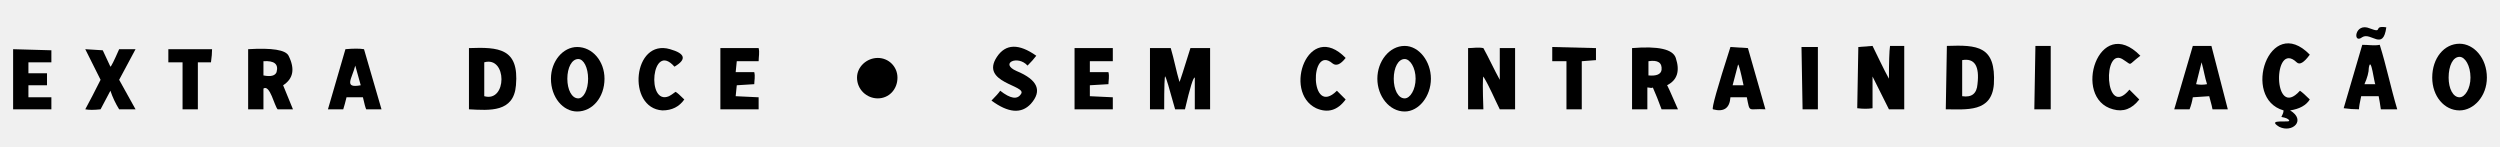
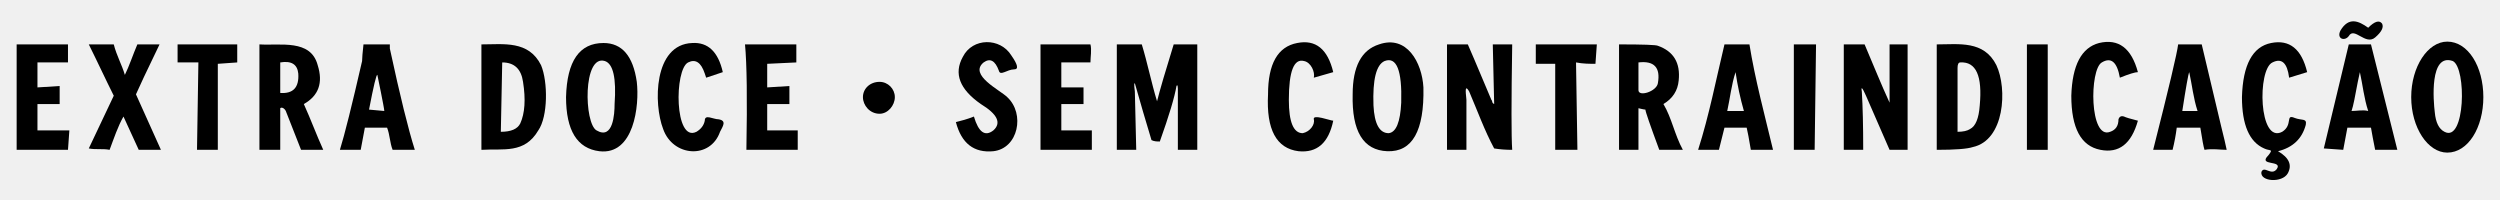
- <svg xmlns="http://www.w3.org/2000/svg" viewBox="107 1738 1143.5 67" width="1143.5" height="67">
+ <svg xmlns="http://www.w3.org/2000/svg" viewBox="236 1715.5 901 72" width="901" height="72">
  <defs>
-     <mask id="m" maskUnits="userSpaceOnUse" x="107" y="1738" width="1143.5" height="67" style="mask-type:luminance">
-       <path d="M653.5 1773.5Q653.5 1774 653.5 1788C656 1788 658 1788 660.5 1788L660.5 1760L651.5 1760Q647 1774.5 646.5 1775.5C645 1770.5 644 1765 642.5 1760L633 1760L633 1788Q636 1788 639.5 1788Q639.5 1772 640 1773Q640.5 1773.5 644.5 1788Q644.5 1788 649 1788Q652.5 1773 653.5 1773.5Z" fill="#fff" />
-       <path d="M1244.5 1773.5C1244.5 1764.5 1238.5 1758 1232 1758C1225 1758 1219.5 1764.5 1219.5 1773.5C1219.5 1782 1225 1788.5 1232 1788.5C1238.5 1788.5 1244.5 1782 1244.5 1773.5Z" fill="#fff" />
-       <path d="M1019 1776.5C1020 1759 1011.5 1758.5 997.5 1759L997 1788C1006.5 1788 1018 1789.5 1019 1776.5Z" fill="#fff" />
-       <path d="M761.5 1774C761.5 1766 756 1759 749.5 1759C742.5 1759 737 1766 737 1774C737 1782 742.5 1789 749.5 1789C756 1789 761.5 1782 761.5 1774Z" fill="#fff" />
-       <path d="M383.5 1774C383.5 1766 378 1759.5 371 1759.5C364.5 1759.5 359 1766 359 1774C359 1782.5 364.5 1789 371 1789C378 1789 383.5 1782.5 383.5 1774Z" fill="#fff" />
-       <path d="M343 1777C344.5 1760 335 1759.5 321.5 1760L321.5 1788C331 1788.5 342 1789.5 343 1777Z" fill="#fff" />
-       <path d="M963.5 1787.5Q963.5 1782.5 963.5 1773L971 1788L978 1788L978 1759L971.5 1759Q971 1762.5 971 1774C968.5 1769.5 966 1764 963.5 1759Q963 1759 957 1759.5L956.5 1787.5Q960.5 1788 963.5 1787.5Z" fill="#fff" />
-       <path d="M785.5 1773C788.5 1778 790.5 1783 793 1788Q796.5 1788 800 1788L800 1760L793 1760L793 1774.5C790.5 1770 788 1764.5 785.5 1760C783 1759.5 781 1760 778.5 1760Q778.5 1765 778.5 1788Q783.5 1788 785.5 1788Q785 1774 785.5 1773Z" fill="#fff" />
-       <path d="M873.5 1764.5Q871.5 1758.5 853.5 1760L853.5 1788L860.5 1788L860.5 1778C861.5 1778 862.5 1778.5 863 1778Q865 1782.5 867 1788Q873.5 1788 874.5 1788Q869.5 1776.5 869.5 1777Q876.5 1773.5 873.5 1764.5Z" fill="#fff" />
-       <path d="M239 1763.5Q237 1759.5 220.5 1760.5L220.5 1788L227.5 1788C227.5 1785 227.5 1781.5 227.5 1778.5C230.5 1776.5 232.5 1786.5 234 1788L241 1788L236.5 1777Q243.5 1772.5 239 1763.5Z" fill="#fff" />
-       <path d="M1110 1782.5L1117.5 1782Q1119 1787.5 1119 1788Q1124 1788 1126 1788L1118.5 1759L1110 1759L1101.5 1788L1108.5 1788Q1109.5 1785.5 1110 1782.5Z" fill="#fff" />
-       <path d="M1179 1787.5Q1182.5 1788 1186 1788Q1186 1786.5 1187 1782L1195 1782Q1195.5 1784.5 1196 1788L1203.5 1788C1200.5 1778 1198.5 1768 1195.5 1758.5C1193 1759 1190.5 1758.5 1187.5 1758.5L1179 1787.5Z" fill="#fff" />
-       <path d="M890.5 1788Q898 1790 898.5 1782.5L906 1782.5C907.5 1790 906.5 1787.5 914.5 1788L906.5 1760L898.5 1759.5Q889.5 1787.5 890.5 1788Z" fill="#fff" />
-       <path d="M273.5 1760.5Q270.5 1760 265 1760.5Q265 1760.5 257 1788L264 1788C264.5 1786.5 265 1784.5 265.5 1782.5L273 1782.5Q274 1787 274.5 1788L281.5 1788L273.5 1760.5Z" fill="#fff" />
-       <path d="M1149.5 1796C1155.5 1799 1162 1793 1154.5 1788.5Q1161 1787.5 1163.5 1783.5Q1160.5 1780.5 1159 1779.5C1146.5 1793.5 1146.5 1756 1157.5 1766.5Q1159.5 1768.5 1163.5 1763C1145 1744 1132 1783 1151.5 1788.5C1151.5 1789.5 1151 1790.5 1150.5 1791.5Q1153.5 1792 1154 1793C1155.5 1794.5 1143 1792 1149.5 1796Z" fill="#fff" />
-       <path d="M598.5 1760L598.5 1788L616 1788L616 1782.5L605.5 1782L605.5 1777L614 1776.5C614 1775 614.5 1773 614 1771C611.5 1771 608.5 1771 605.5 1771Q605.5 1768.5 605.5 1766L616 1766C616 1764 616 1762 616 1760Q605 1760 598.5 1760Z" fill="#fff" />
-       <path d="M452 1776.5C452 1775 452.5 1773 452 1771L443.5 1771L444 1766L454 1766C454 1764 454.5 1762 454 1760Q441.5 1760 436.5 1760L436.5 1788Q449.5 1788 454 1788L454 1782.5L443.5 1782L444 1777L452 1776.5Z" fill="#fff" />
-       <path d="M157.5 1768.5Q157.5 1768.5 154 1761L146 1760.5L153 1774.5Q149 1782.5 146 1788Q148.5 1788.5 153 1788L157.5 1779.5Q159 1784 161.5 1788L169 1788L161.5 1774.5L169 1760.5Q164.5 1760.5 161.5 1760.5Q158 1768.5 157.5 1768.5Z" fill="#fff" />
-       <path d="M563 1764C555 1776 577 1777 574 1781Q571.5 1785 564.5 1779.5Q563.5 1781 560.5 1784Q572 1792.5 578.5 1785.5Q586.5 1776.5 572 1770.5C564 1767 572.5 1763 577 1768Q579.5 1765.5 581 1763.5Q569 1755 563 1764Z" fill="#fff" />
-       <path d="M113 1788L130.5 1788L130.5 1782.5Q120.5 1782.5 120 1782.5L120 1777L128.5 1777L128.5 1771.5L120 1771.5L120 1766.5L130.5 1766.5L130.5 1761L113 1760.5L113 1788Z" fill="#fff" />
-       <path d="M1073.5 1788Q1080.5 1790 1085.5 1783.5L1081 1779C1069.5 1793 1068.5 1758 1078.5 1765.5C1082.5 1768 1080 1768 1086 1763.5C1067 1744 1054.5 1783 1073.5 1788Z" fill="#fff" />
-       <path d="M709 1787.5Q717 1791 722.5 1783.5Q720 1781 718.5 1779.5C706 1792 706 1758 716.5 1767Q719 1769 722.5 1764.5C705.5 1747 693.5 1780 709 1787.5Z" fill="#fff" />
-       <path d="M415.5 1768.5Q424 1763.5 413.5 1760.5C396.5 1755.5 393.5 1787.5 410 1788.5Q416.5 1788.5 420 1783.5Q417 1780.5 416 1780Q414 1781.5 413 1782C402.5 1786.5 405 1756.5 415.5 1768.5Z" fill="#fff" />
-       <path d="M837 1760L817 1759.5L817 1766C819 1766 821.5 1766 823.5 1766Q823.5 1767.5 823.5 1788L830.5 1788L830.5 1766L837 1765.5C837 1764 837 1761.5 837 1760Z" fill="#fff" />
-       <path d="M517.5 1773.5C517.5 1768.5 513.5 1764.5 508.5 1764.5C503.5 1764.5 499 1768.5 499 1773.5C499 1779 503.5 1783 508.5 1783C513.5 1783 517.5 1779 517.5 1773.5Z" fill="#fff" />
-       <path d="M203.5 1766.5Q204 1763 204 1760.5L184 1760.5C184 1762.5 184 1764.5 184 1766.5L190.5 1766.5L190.5 1788L197.5 1788Q197.5 1767 197.5 1766.5L203.5 1766.5Z" fill="#fff" />
-       <path d="M1045 1759C1042.5 1759 1040 1759 1038 1759L1037.5 1788L1045 1788L1045 1759Z" fill="#fff" />
-       <path d="M931.5 1788L938.5 1788L938.5 1759.5L931 1759.5L931.5 1788Z" fill="#fff" />
-       <path d="M1237 1773.5C1237 1768 1234.5 1764 1232 1764C1229 1764 1227 1768 1227 1773.5C1227 1778.5 1229 1782.5 1232 1782.5C1234.5 1782.5 1237 1778.5 1237 1773.5Z" fill="#000" />
-       <path d="M754.5 1774C754.5 1769 752 1765 749.5 1765C746.5 1765 744.5 1769 744.5 1774C744.5 1779 746.5 1783 749.5 1783C752 1783 754.5 1779 754.5 1774Z" fill="#000" />
-       <path d="M376 1774C376 1769 374 1765 371.5 1765C368.5 1765 366.5 1769 366.5 1774C366.5 1779 368.5 1783 371.5 1783C374 1783 376 1779 376 1774Z" fill="#000" />
-       <path d="M1011.5 1776.5Q1013 1764 1004.5 1765.5L1004.5 1782Q1011 1783 1011.5 1776.5Z" fill="#000" />
-       <path d="M328.5 1782C339 1785 339 1763.5 328.5 1766.5L328.5 1782Z" fill="#000" />
-       <path d="M1187.5 1755C1191.5 1752.5 1197 1761.5 1198.5 1750.5C1192 1749.5 1197.5 1753.5 1191 1751C1184 1748 1183 1758.5 1187.5 1755Z" fill="#fff" />
-       <path d="M867 1770Q867.5 1765 861 1766L861 1772.5Q866.5 1773 867 1770Z" fill="#000" />
-       <path d="M233.5 1771Q235 1765.5 227.5 1766L227.5 1772.5Q232.5 1773.5 233.5 1771Z" fill="#000" />
-       <path d="M1116.5 1776.5C1115.5 1773.5 1115 1770 1114 1766.5L1111.5 1776.5Q1114 1777 1116.5 1776.5Z" fill="#000" />
-       <path d="M904.5 1777Q902.5 1767.5 902 1767.5L899.5 1777Q900.5 1777 904.5 1777Z" fill="#000" />
-       <path d="M1190.5 1769Q1190.5 1772 1188.5 1776.5Q1192.5 1776.5 1193.5 1776.5C1193 1776.5 1191.5 1763 1190.5 1769Z" fill="#000" />
-       <path d="M269.5 1768C268 1774 264 1778.5 272 1777L269.5 1768Z" fill="#000" />
+     <mask id="m" maskUnits="userSpaceOnUse" x="236" y="1715.5" width="901" height="72" style="mask-type:luminance">
+       <path d="M736 1770Q749.5 1770.5 749 1747C748.5 1738 743 1728 733 1731.5Q723.5 1734.5 723.5 1749.5Q723 1769.5 736 1770Z" fill="#fff" />
+       <path d="M660 1746.5C660.5 1745.5 660.5 1747.5 660.5 1748L660.5 1769.5L667.5 1769.5L667.5 1731.5C664.5 1731.5 661.5 1731.5 659 1731.5Q654.5 1746 653 1752C651 1745.5 649.5 1738 647.5 1731.5Q642.5 1731.5 638.5 1731.5L638.5 1769.5C640.5 1769.5 643 1769.5 645.5 1769.5L645 1748.5C645 1748 644.5 1745.5 645 1745.5C647 1752.5 649 1759.5 651 1766C652 1766.5 653 1766.5 654 1766.5Q659 1752.5 660 1746.5Z" fill="#fff" />
+       <path d="M1131 1750.5C1131 1739.5 1125.5 1730.5 1118 1730.5C1111 1730.5 1105 1739.5 1105 1750.5C1105 1761.5 1111 1770.5 1118 1770.5C1125.5 1770.5 1131 1761.5 1131 1750.5Z" fill="#fff" />
+       <path d="M452 1770C464.5 1771.5 466.5 1753.5 465.5 1745Q463.5 1731 453.5 1731Q440.5 1731 440 1750.5Q440 1768.5 452 1770Z" fill="#fff" />
+       <path d="M955.5 1739C951 1730 942 1731.5 934 1731.5L934 1769.5Q944 1769.5 947 1768.5C958.5 1766 959.5 1747.5 955.5 1739Z" fill="#fff" />
+       <path d="M431 1739C426.5 1730 417.5 1731.5 409.5 1731.5L409.5 1769.5C417.5 1769 425 1771 430 1762.5C433.5 1757.5 433.5 1745 431 1739Z" fill="#fff" />
+       <path d="M841 1744.5Q842 1735 833.5 1732Q832.5 1731.5 819.5 1731.5L819.5 1769.5Q820 1769.5 826.5 1769.5Q826.5 1756 826.5 1754.5C826.5 1754.5 828.5 1755 829 1755Q829 1756 834 1769.5Q839.5 1769.5 842.5 1769.5C839.5 1764 838.5 1758 835.5 1753Q840.5 1750 841 1744.5Z" fill="#fff" />
+       <path d="M350.5 1739C348 1729.5 337 1732 329.5 1731.5L329.5 1769.5L337 1769.5L337 1754.5C337.5 1754 338.5 1754.5 339 1755.5L344.5 1769.5Q345 1769.5 352.5 1769.5C350 1764 348 1758.5 345.5 1753Q353.5 1748.5 350.5 1739Z" fill="#fff" />
+       <path d="M907 1748.5Q906.5 1745.5 908.5 1750L917 1769.5Q918.5 1769.5 923.5 1769.5L923.5 1731.5L917 1731.5L917 1752.5C914 1746 911 1738.5 908 1731.5L900.5 1731.5L900.5 1769.5L907.5 1769.5Q907.5 1756.5 907 1748.5Z" fill="#fff" />
+       <path d="M765.5 1748.5C768.5 1755.5 771 1762.5 774.5 1769Q777.5 1769.5 781 1769.5Q780.5 1762.5 781 1731.5Q776 1731.5 774 1731.5L774.5 1753C773.5 1752.5 774 1752 773.5 1751.5Q765.5 1732.5 765 1731.5Q761.5 1731.5 757.5 1731.5L757.5 1769.5L764.5 1769.5L764.5 1751.5C764.5 1750.5 763.5 1745 765.5 1748.5Z" fill="#fff" />
+       <path d="M865.5 1761.5Q866 1763.5 867 1769.5C869.5 1769.5 872 1769.5 875 1769.5C872 1757 868.5 1744 866.5 1731.5Q860 1731.5 857.5 1731.5C854.5 1744 852 1757 848 1769.5L855.5 1769.5L857.5 1761.5Q862.5 1761.5 865.5 1761.5Z" fill="#fff" />
+       <path d="M366.5 1737.5Q361 1761.5 358.5 1769.5L366 1769.5L367.5 1761.5L375.5 1761.5C376.5 1764 376.5 1767 377.5 1769.5L385.5 1769.5Q382 1758.5 376.5 1733L376.5 1731.5L367 1731.5Q366.5 1736 366.5 1737.5Z" fill="#fff" />
+       <path d="M1029 1761.5Q1030 1768 1030.5 1769.5C1033.5 1769 1036 1769.5 1038.5 1769.5Q1038 1767 1036.5 1761L1029.5 1731.5Q1026 1731.5 1021 1731.5Q1020.5 1736 1012 1769.5L1019 1769.5Q1020 1765.5 1020.5 1761.5Q1027 1761.5 1029 1761.5Z" fill="#fff" />
+       <path d="M1092 1769.5L1100 1769.5L1090.5 1731.5L1082.5 1731.5L1073.5 1769L1080.5 1769.5L1082 1761.5L1090.5 1761.5Q1091 1764.5 1092 1769.5Z" fill="#fff" />
+       <path d="M1054.5 1731Q1044.5 1733 1044 1750.5Q1044 1765.5 1052 1769C1054 1770 1055.5 1769 1053.5 1771.5C1049.5 1775.5 1059 1773 1056.5 1776.5C1054.5 1779 1052 1775 1051 1777.5C1050.5 1781 1058.5 1781.5 1060.5 1778Q1063 1773.5 1057 1770Q1065 1768 1067 1760.5C1067.5 1758 1065.5 1759 1063 1758C1059.5 1756.5 1062.5 1760.5 1058.5 1763C1050 1767.5 1049.5 1740.5 1055 1738Q1060 1735.5 1061 1743.5L1067.5 1741.5Q1064.5 1729 1054.5 1731Z" fill="#fff" />
+       <path d="M281 1742.5C280 1739 278 1735.5 277 1731.5L268 1731.5C271 1737.5 274 1744 277 1750L268 1769C270.5 1769.5 273 1769 275.5 1769.5C277 1765.5 278.5 1761 280.5 1757.5L286 1769.5L294 1769.5Q292 1765 285 1749.5Q286.5 1746 293.5 1731.5C291 1731.5 288 1731.5 285.5 1731.5C284 1735 282.5 1739.5 281 1742.5Z" fill="#fff" />
+       <path d="M594 1770C603 1769 605.5 1756.5 599 1750.5C596.5 1748 585 1742.5 590.5 1738Q594 1735.5 596 1741C596.5 1743 599 1740.5 601.5 1740.5Q604 1740.5 600.5 1735.5C596.5 1729 586.5 1729 583 1736Q578 1745 589.5 1753Q598.5 1758.5 594 1762.5Q589.5 1766 587 1757.5C584.5 1758.5 582.5 1759 580.5 1759.5Q583.5 1771 594 1770Z" fill="#fff" />
+       <path d="M242 1731.5L242 1769.5L260.5 1769.5L261 1762.5L249.5 1762.5L249.5 1753L257.5 1753Q257.5 1752.5 257.5 1746.5L249.5 1747L249.5 1738L260.5 1738L260.5 1731.5L242 1731.5Z" fill="#fff" />
+       <path d="M629 1738C629 1736 629.5 1733.5 629 1731.5L611 1731.5L611 1769.5L629.5 1769.5Q629.5 1763.5 629.5 1762.5L618.5 1762.5L618.5 1753L626.5 1753Q626.5 1749.5 626.5 1747L618.5 1747Q618.5 1741.5 618.5 1738L629 1738Z" fill="#fff" />
+       <path d="M512.5 1762.5Q512.5 1755.5 512.5 1753L520.5 1753L520.5 1746.5L512.5 1747L512.5 1738.5L523 1738C523 1736 523 1733.5 523 1731.5L504.5 1731.5Q505.5 1742 505 1769.5L523.5 1769.5C523.5 1767 523.5 1765 523.5 1762.5Q516 1762.5 512.5 1762.5Z" fill="#fff" />
+       <path d="M693 1749.5Q692 1768.5 704 1770Q714 1771 716.5 1759C715.5 1759 709 1756.5 709.5 1758.5C710 1760.5 708 1763 705.5 1763.5Q700.5 1763.5 700.5 1751.5Q700.5 1736 706 1737.5C708.5 1738 710 1741.5 709.5 1743.5L716.5 1741.5Q713.5 1729 703.5 1731Q693 1733 693 1749.5Z" fill="#fff" />
+       <path d="M993 1769.5Q1003 1771.5 1006.5 1759Q1002.5 1758 1001.5 1757.5Q1000 1757 999.5 1758.5Q999.5 1762 996.5 1763C989 1766 989 1740.5 993.5 1738Q998.5 1735 1000 1743.5Q1005 1741.5 1006.5 1741.5Q1003 1728.5 992.5 1731Q983 1733.5 982.5 1750Q982.5 1767.5 993 1769.5Z" fill="#fff" />
+       <path d="M475 1762C478.5 1772 492 1773 495.5 1763C496.5 1761 498 1759 495 1758.5C493 1758.5 490 1756.5 490 1759Q489.5 1761.5 487 1763C479 1767 479 1740.5 484 1738Q488 1736 490 1742Q490.5 1743.5 490.5 1743.5Q490.5 1743.5 496.5 1741.5Q494 1730.5 485.5 1731C471.5 1731.5 471.5 1753 475 1762Z" fill="#fff" />
+       <path d="M804 1738C806.5 1738.5 809 1738.5 811 1738.5L811.5 1731.5L789.5 1731.5Q789.5 1733.5 789.5 1738.5L796.5 1738.5L796.5 1769.5L804.5 1769.5L804 1738Z" fill="#fff" />
+       <path d="M300 1731.5C300 1733.5 300 1736 300 1738L307.5 1738L307 1769.5L314.5 1769.5L314.5 1738.5L321.5 1738L321.5 1731.5L300 1731.5Z" fill="#fff" />
+       <path d="M890 1769.5L890.5 1731.5L882.5 1731.5L882.5 1769.5L890 1769.5Z" fill="#fff" />
+       <path d="M966.5 1731.5L966.5 1769.5L974 1769.5L974 1731.5L966.5 1731.5Z" fill="#fff" />
+       <path d="M731 1753.5Q731.5 1763.5 736.5 1763.5Q740.5 1763 741 1752.5Q741.5 1735 735 1737.5Q730.5 1739.5 731 1753.5Z" fill="#000" />
+       <path d="M451 1762.5C457 1766 457.5 1756.5 457.5 1753Q458.5 1739 454 1737.5C446 1735 446.5 1760 451 1762.5Z" fill="#000" />
+       <path d="M1120 1737.5C1111.5 1734.5 1113 1752 1113.5 1756Q1114 1761.5 1117 1763C1124.5 1767 1125 1740 1120 1737.5Z" fill="#000" />
+       <path d="M949.5 1753.5Q951 1737.5 942.5 1738Q941.5 1738 941.5 1740L941.5 1763Q944.5 1763 946 1762Q949 1760.5 949.5 1753.5Z" fill="#000" />
+       <path d="M424.5 1745Q423.5 1738 417 1738L416.5 1763Q422 1763 423.5 1760Q426 1754.5 424.5 1745Z" fill="#000" />
+       <path d="M558.5 1750.5C558.5 1747.5 556 1745 553 1745C549.5 1745 547 1747.5 547 1750.5C547 1753.5 549.5 1756.5 553 1756.5C556 1756.5 558.5 1753.5 558.5 1750.5Z" fill="#fff" />
+       <path d="M833.5 1745.5Q835 1737 826.5 1738L826.5 1748C826.5 1750.5 833 1748.5 833.5 1745.5Z" fill="#000" />
+       <path d="M1082.5 1728.5C1084.5 1725 1088.5 1732 1092 1729Q1095.5 1726 1094.5 1724Q1093 1722 1089.5 1725.5C1086 1723 1082.5 1721.5 1079.5 1726.5C1078 1729.5 1081 1730.5 1082.5 1728.5Z" fill="#fff" />
+       <path d="M343.5 1742Q343 1737 337 1738L337 1749Q344 1749.5 343.5 1742Z" fill="#000" />
+       <path d="M1025 1741.5Q1024.5 1742.5 1022.5 1755.5L1028 1755.5C1026.5 1751 1026 1746 1025 1741.5Z" fill="#000" />
+       <path d="M861.5 1741.5C860 1746 859.5 1751 858.5 1755.5Q862.5 1755.5 864.5 1755.5Q862.5 1748.5 861.5 1741.5Z" fill="#000" />
+       <path d="M1086.5 1741.5Q1086 1743.5 1084.5 1751.5Q1084 1754 1083.5 1755.5C1085.5 1755.5 1087.5 1755 1089.5 1755.5C1088 1751 1087.5 1746 1086.5 1741.5Z" fill="#000" />
+       <path d="M372 1742.5Q371.5 1742 369 1755L374.5 1755.5C374.5 1754.5 372 1742.5 372 1742.5Z" fill="#000" />
    </mask>
  </defs>
-   <rect x="107" y="1738" width="1143.5" height="67" fill="currentColor" mask="url(#m)" />
+   <rect x="236" y="1715.5" width="901" height="72" fill="currentColor" mask="url(#m)" />
</svg>
